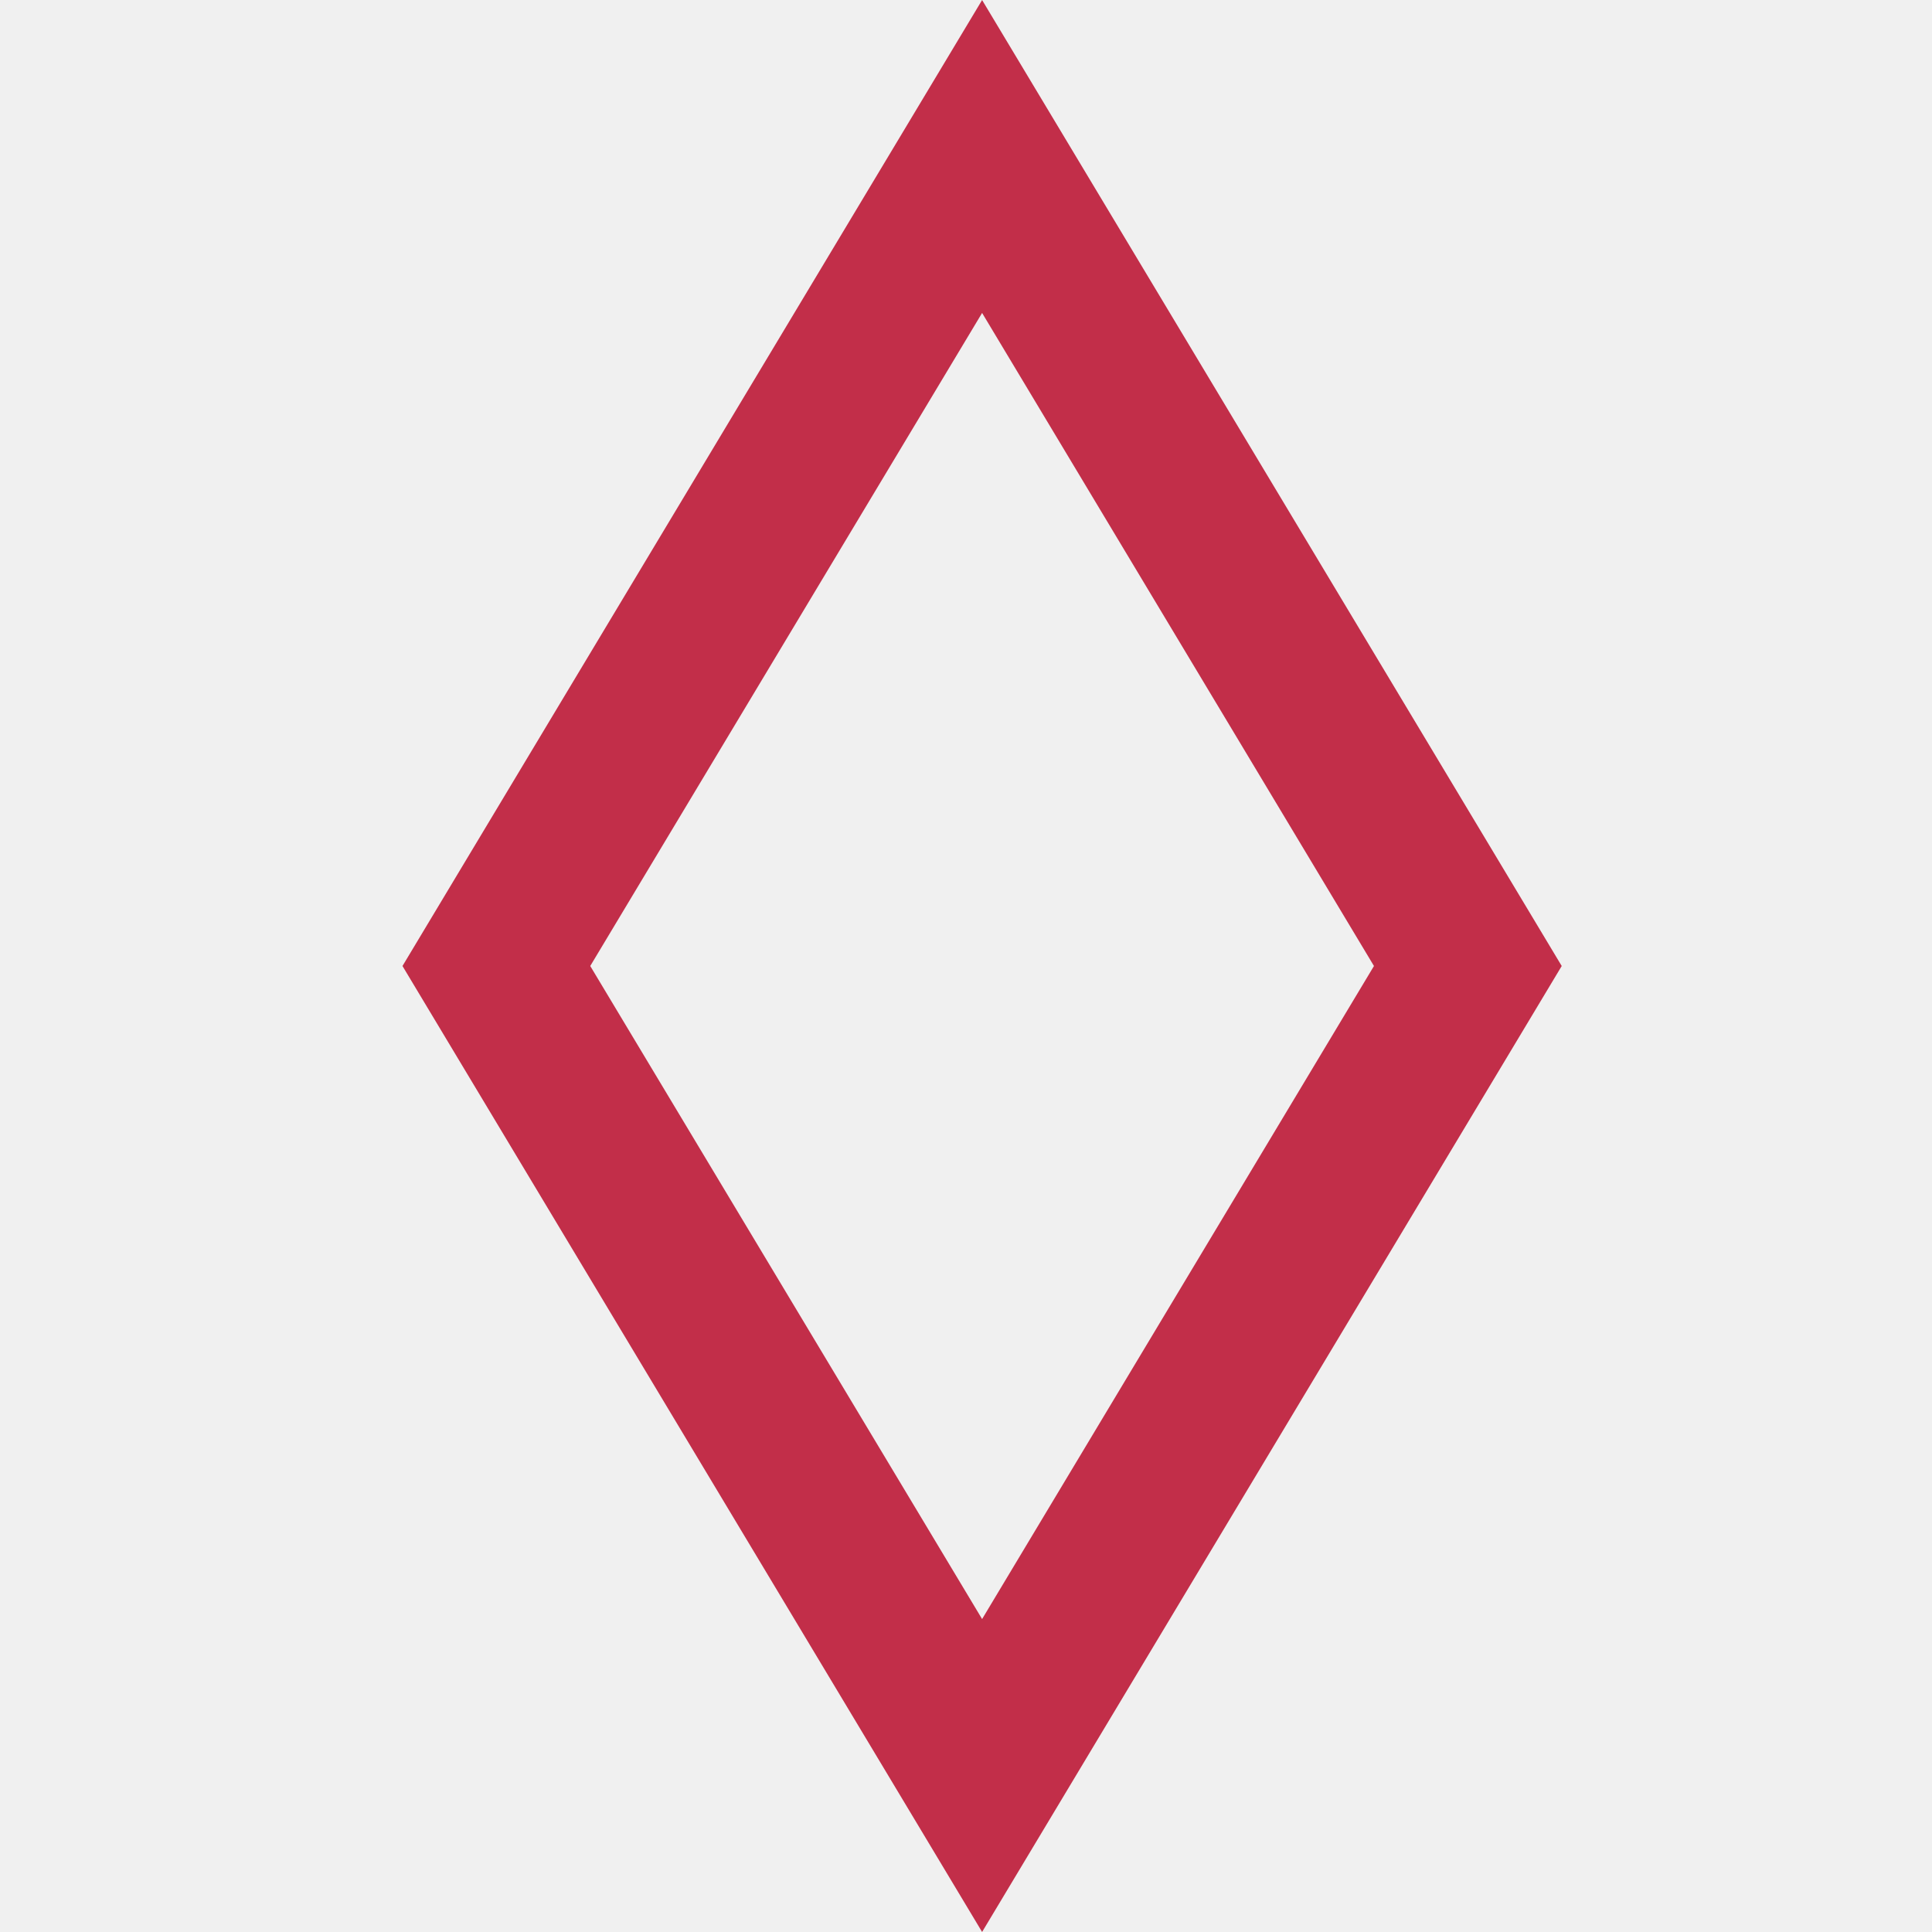
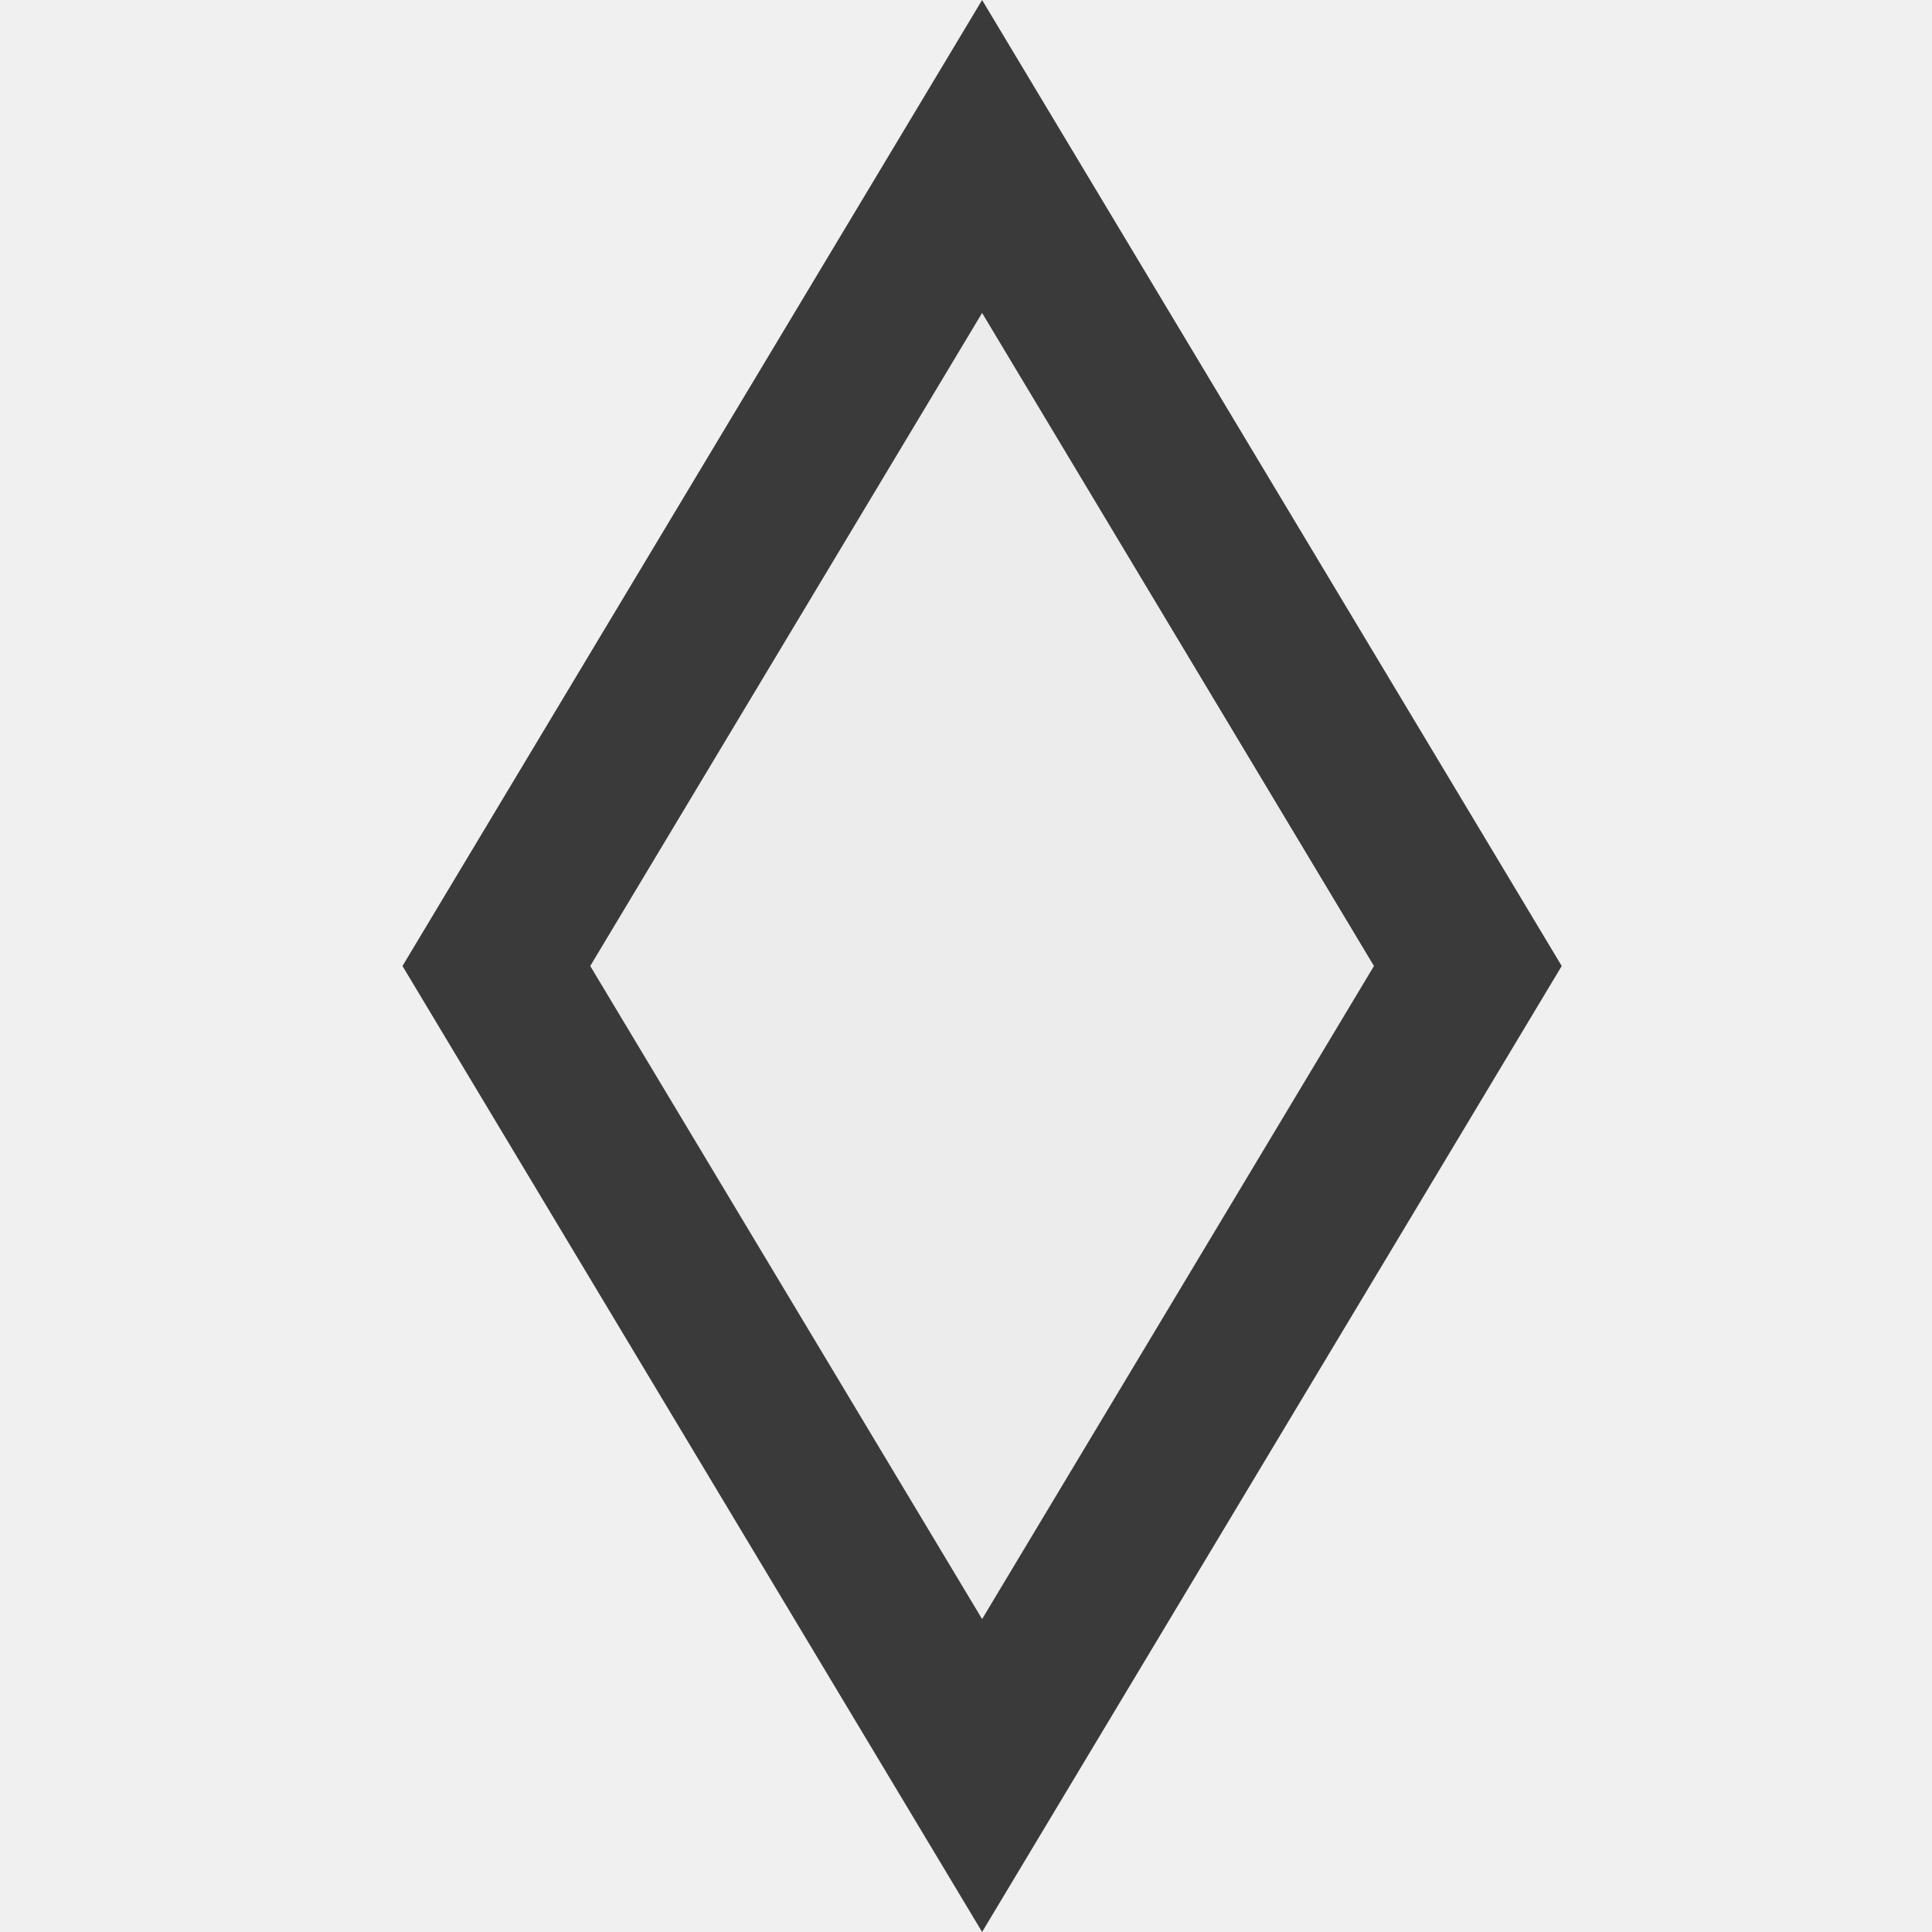
<svg xmlns="http://www.w3.org/2000/svg" width="12" height="12" viewBox="0 0 12 12" fill="none">
-   <g clip-path="url(#clip0_11294_535094)">
-     <path d="M3.083 6L6.1 0.972L9.117 6L6.1 11.028L3.083 6Z" stroke="#C22E49" />
+   <g clip-path="url(#clip0_1854_180121)">
+     <path d="M3.083 6L6.1 0.972L9.117 6L6.1 11.028L3.083 6Z" fill="#ECECEC" stroke="#3A3A3A" />
  </g>
  <defs>
-     <clipPath id="clip0_11294_535094">
+     <clipPath id="clip0_1854_180121">
      <rect width="12" height="12" fill="white" />
    </clipPath>
  </defs>
</svg>
